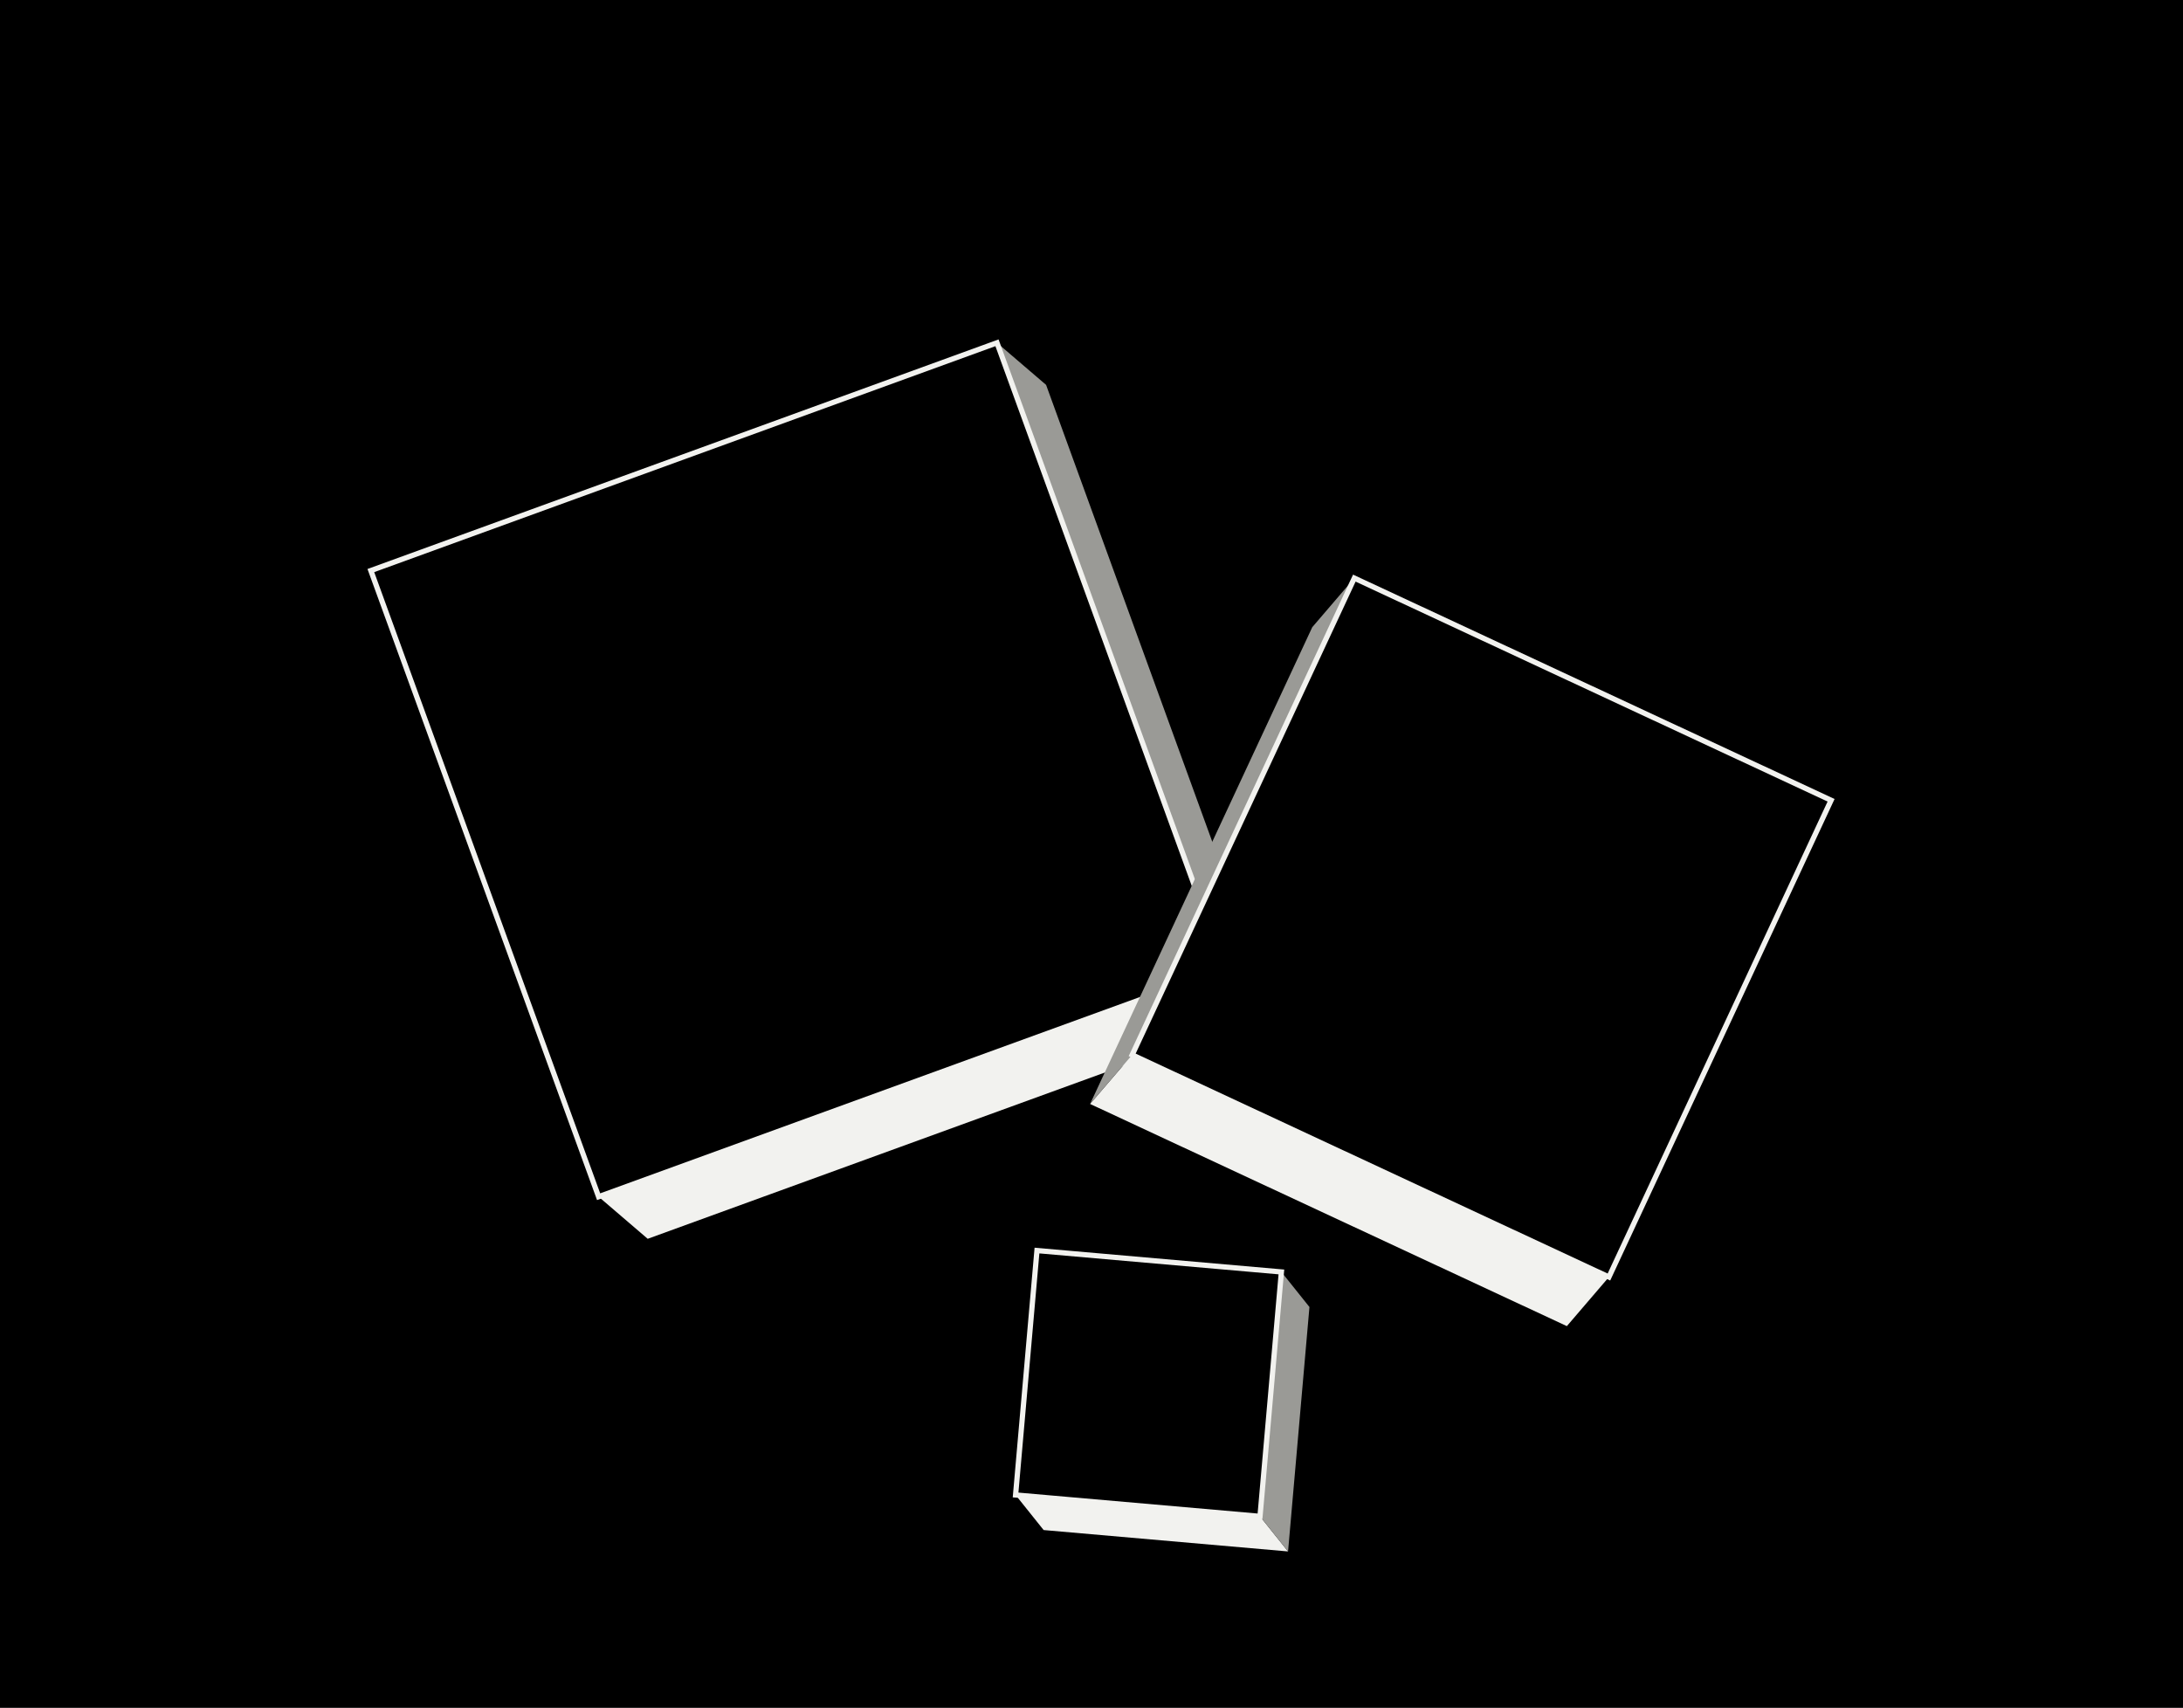
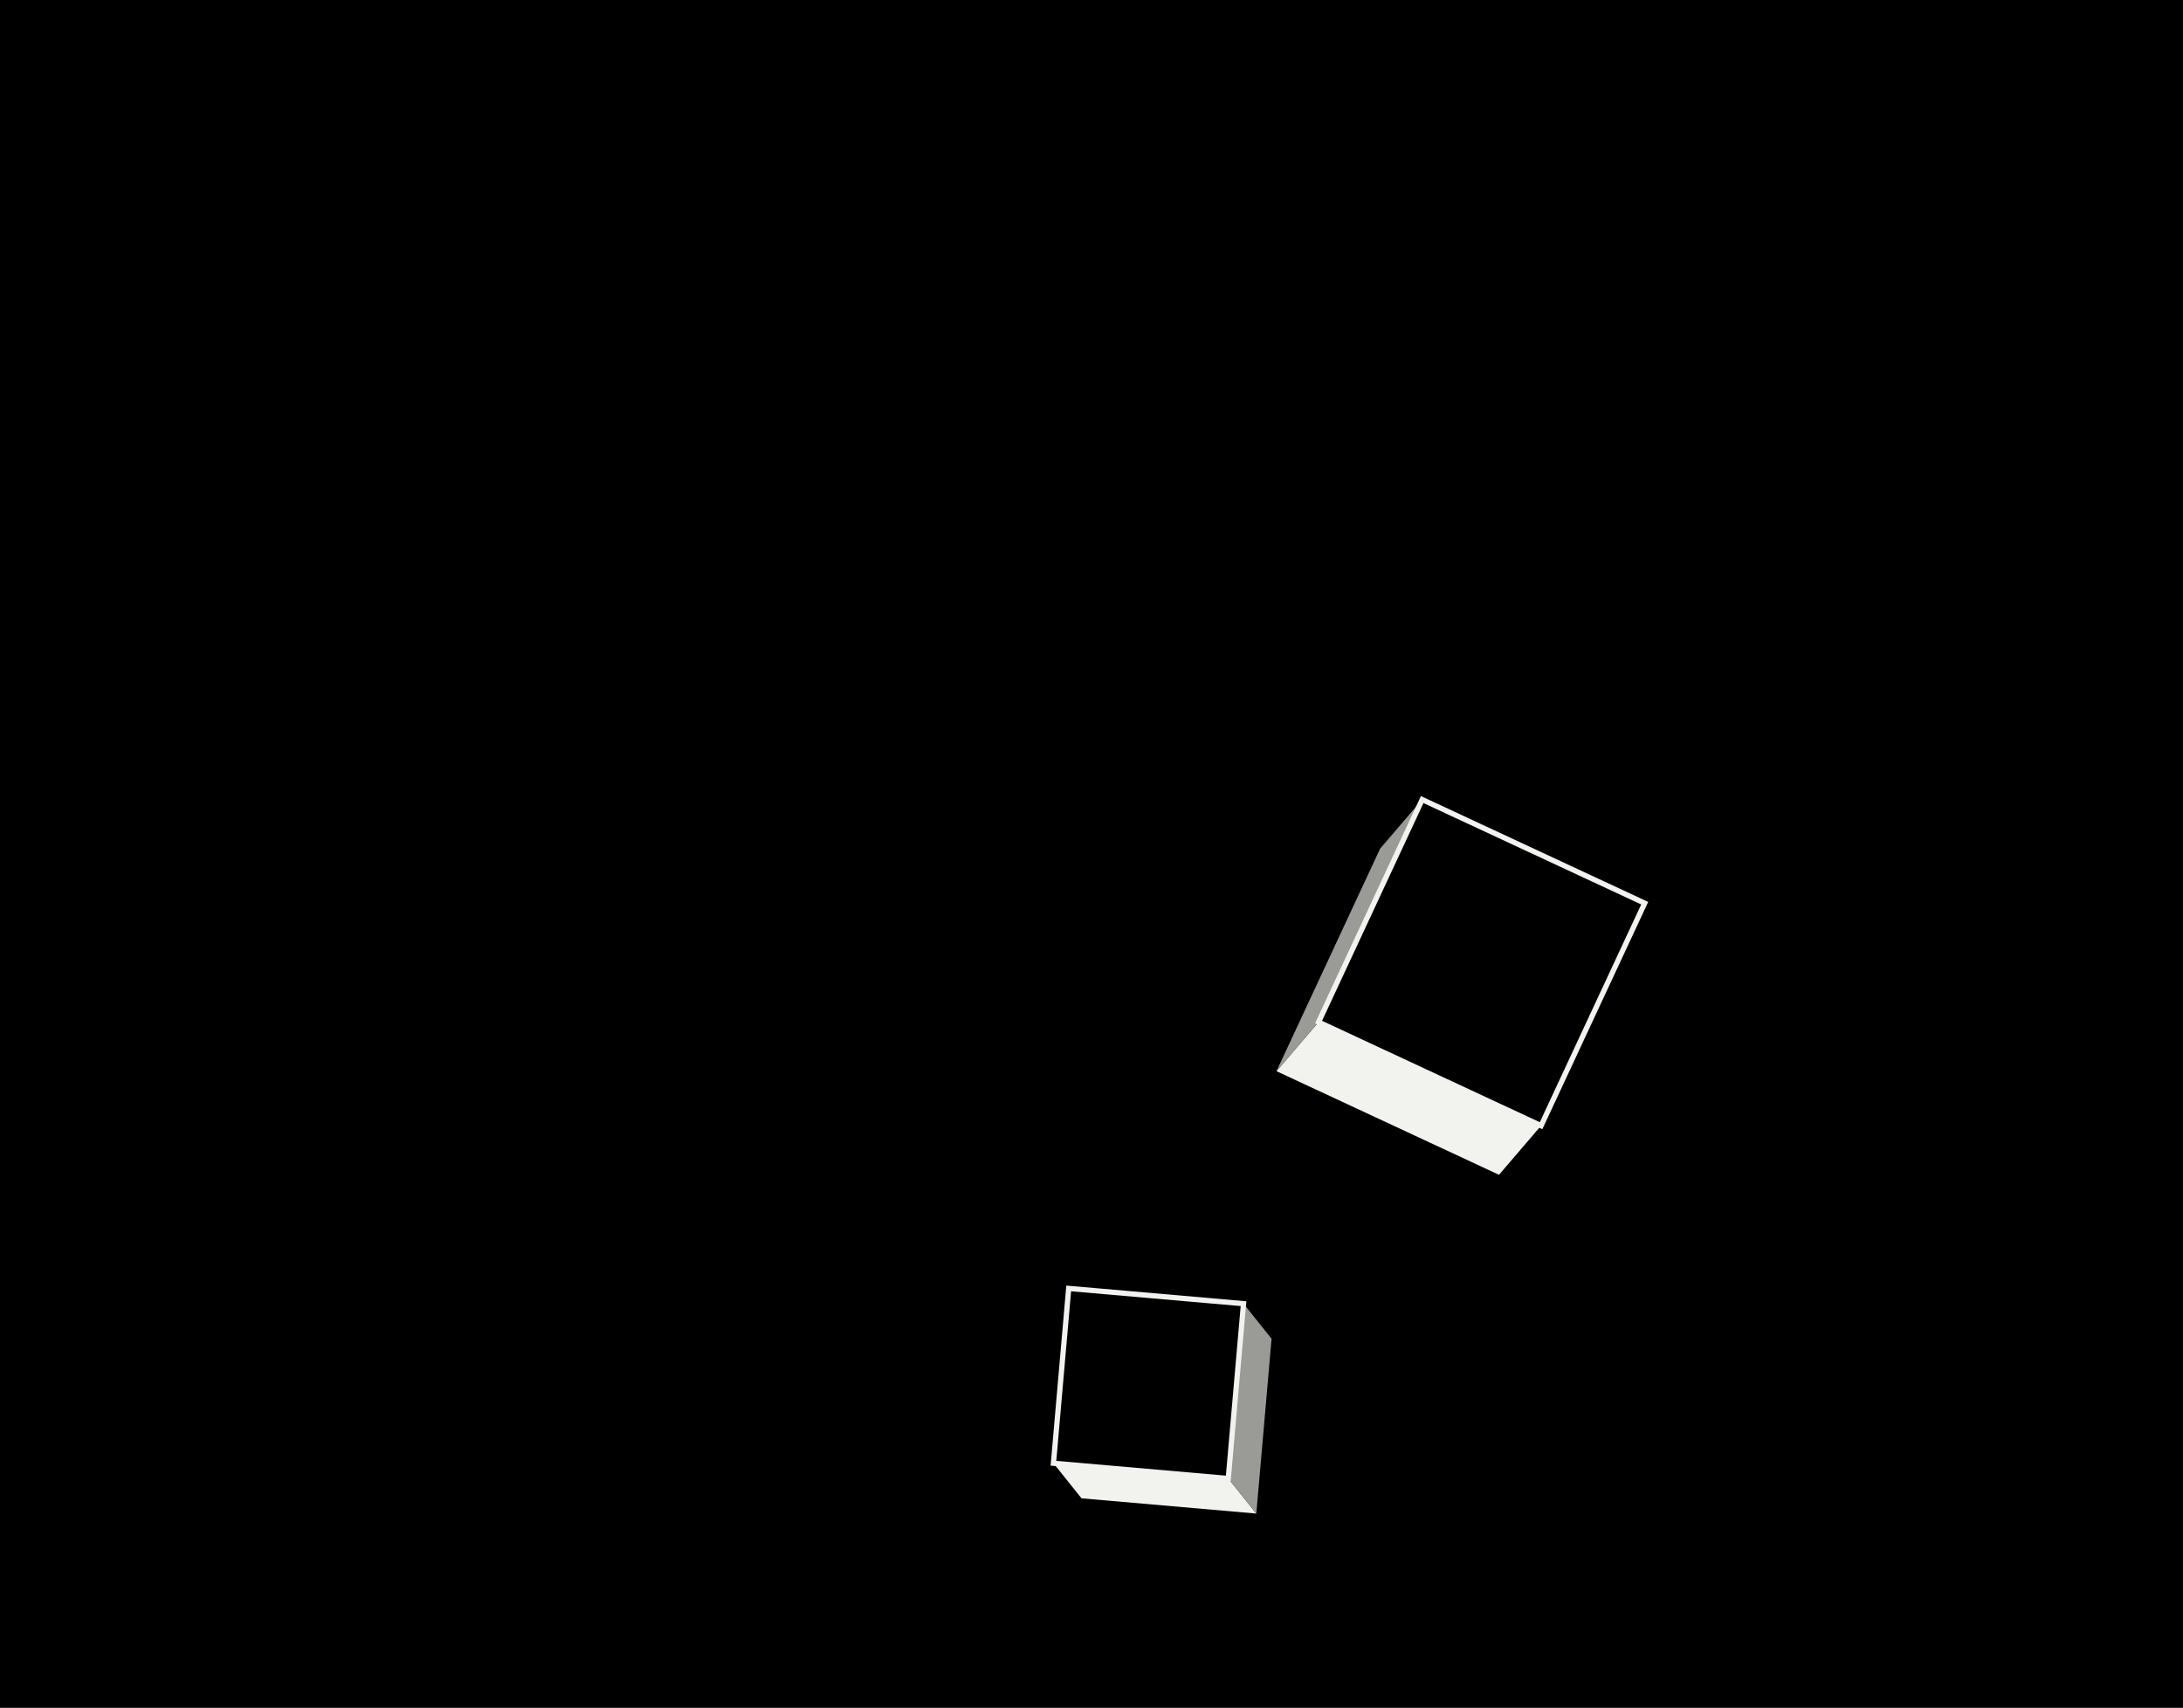
<svg xmlns="http://www.w3.org/2000/svg" width="1245" height="974" viewBox="165 31 1245 974">
  <defs>
    <linearGradient id="g" x1="0" y1="0" x2="1" y2="1">
      <stop offset="0" stop-color="#f2f2ef" />
      <stop offset="1" stop-color="#9a9a96" />
    </linearGradient>
  </defs>
  <rect id="background" x="165" y="31" width="1245" height="974" fill="#000000" />
  <g id="slab-0">
-     <polygon id="slab-0-side-0" points="863.5,583.6 506.4,713.5 534.4,737.5 891.5,607.6" fill="#f2f2ef" />
-     <polygon id="slab-0-side-1" points="733.6,226.5 863.5,583.6 891.5,607.6 761.6,250.5" fill="#9a9a96" />
-     <polygon id="slab-0-face" points="376.5,356.4 733.6,226.5 863.5,583.6 506.4,713.5" fill="#000000" stroke="#f2f2ef" stroke-width="3" stroke-linejoin="miter" />
+     <polygon id="slab-0-side-0" points="1043.9,673.0 917.0,613.9 893.0,641.9 1019.9,701.0" fill="#f2f2ef" />
+     <polygon id="slab-0-side-1" points="917.0,613.9 976.1,487.0 952.1,515.0 893.0,641.9" fill="#9a9a96" />
+     <polygon id="slab-0-face" points="976.1,487.0 1103.0,546.1 1043.9,673.0 917.0,613.9" fill="#000000" stroke="#f2f2ef" stroke-width="3" stroke-linejoin="miter" />
  </g>
  <g id="slab-1">
-     <polygon id="slab-1-side-0" points="1082.6,759.3 810.7,632.6 786.7,660.6 1058.6,787.3" fill="#f2f2ef" />
-     <polygon id="slab-1-side-1" points="810.7,632.6 937.4,360.7 913.4,388.7 786.7,660.6" fill="#9a9a96" />
-     <polygon id="slab-1-face" points="937.4,360.7 1209.3,487.4 1082.6,759.3 810.7,632.6" fill="#000000" stroke="#f2f2ef" stroke-width="3" stroke-linejoin="miter" />
-   </g>
-   <g id="slab-2">
-     <polygon id="slab-2-side-0" points="883.6,895.8 744.2,883.6 760.2,903.6 899.6,915.8" fill="#f2f2ef" />
-     <polygon id="slab-2-side-1" points="895.8,756.4 883.6,895.8 899.6,915.8 911.8,776.4" fill="#9a9a96" />
-     <polygon id="slab-2-face" points="756.4,744.2 895.8,756.4 883.6,895.8 744.2,883.6" fill="#000000" stroke="#f2f2ef" stroke-width="3" stroke-linejoin="miter" />
+     <polygon id="slab-1-side-0" points="865.5,874.2 765.8,865.5 781.8,885.5 881.5,894.2" fill="#f2f2ef" />
+     <polygon id="slab-1-side-1" points="874.2,774.5 865.5,874.2 881.5,894.2 890.2,794.5" fill="#9a9a96" />
+     <polygon id="slab-1-face" points="774.5,765.8 874.2,774.5 865.5,874.2 765.8,865.5" fill="#000000" stroke="#f2f2ef" stroke-width="3" stroke-linejoin="miter" />
  </g>
</svg>
